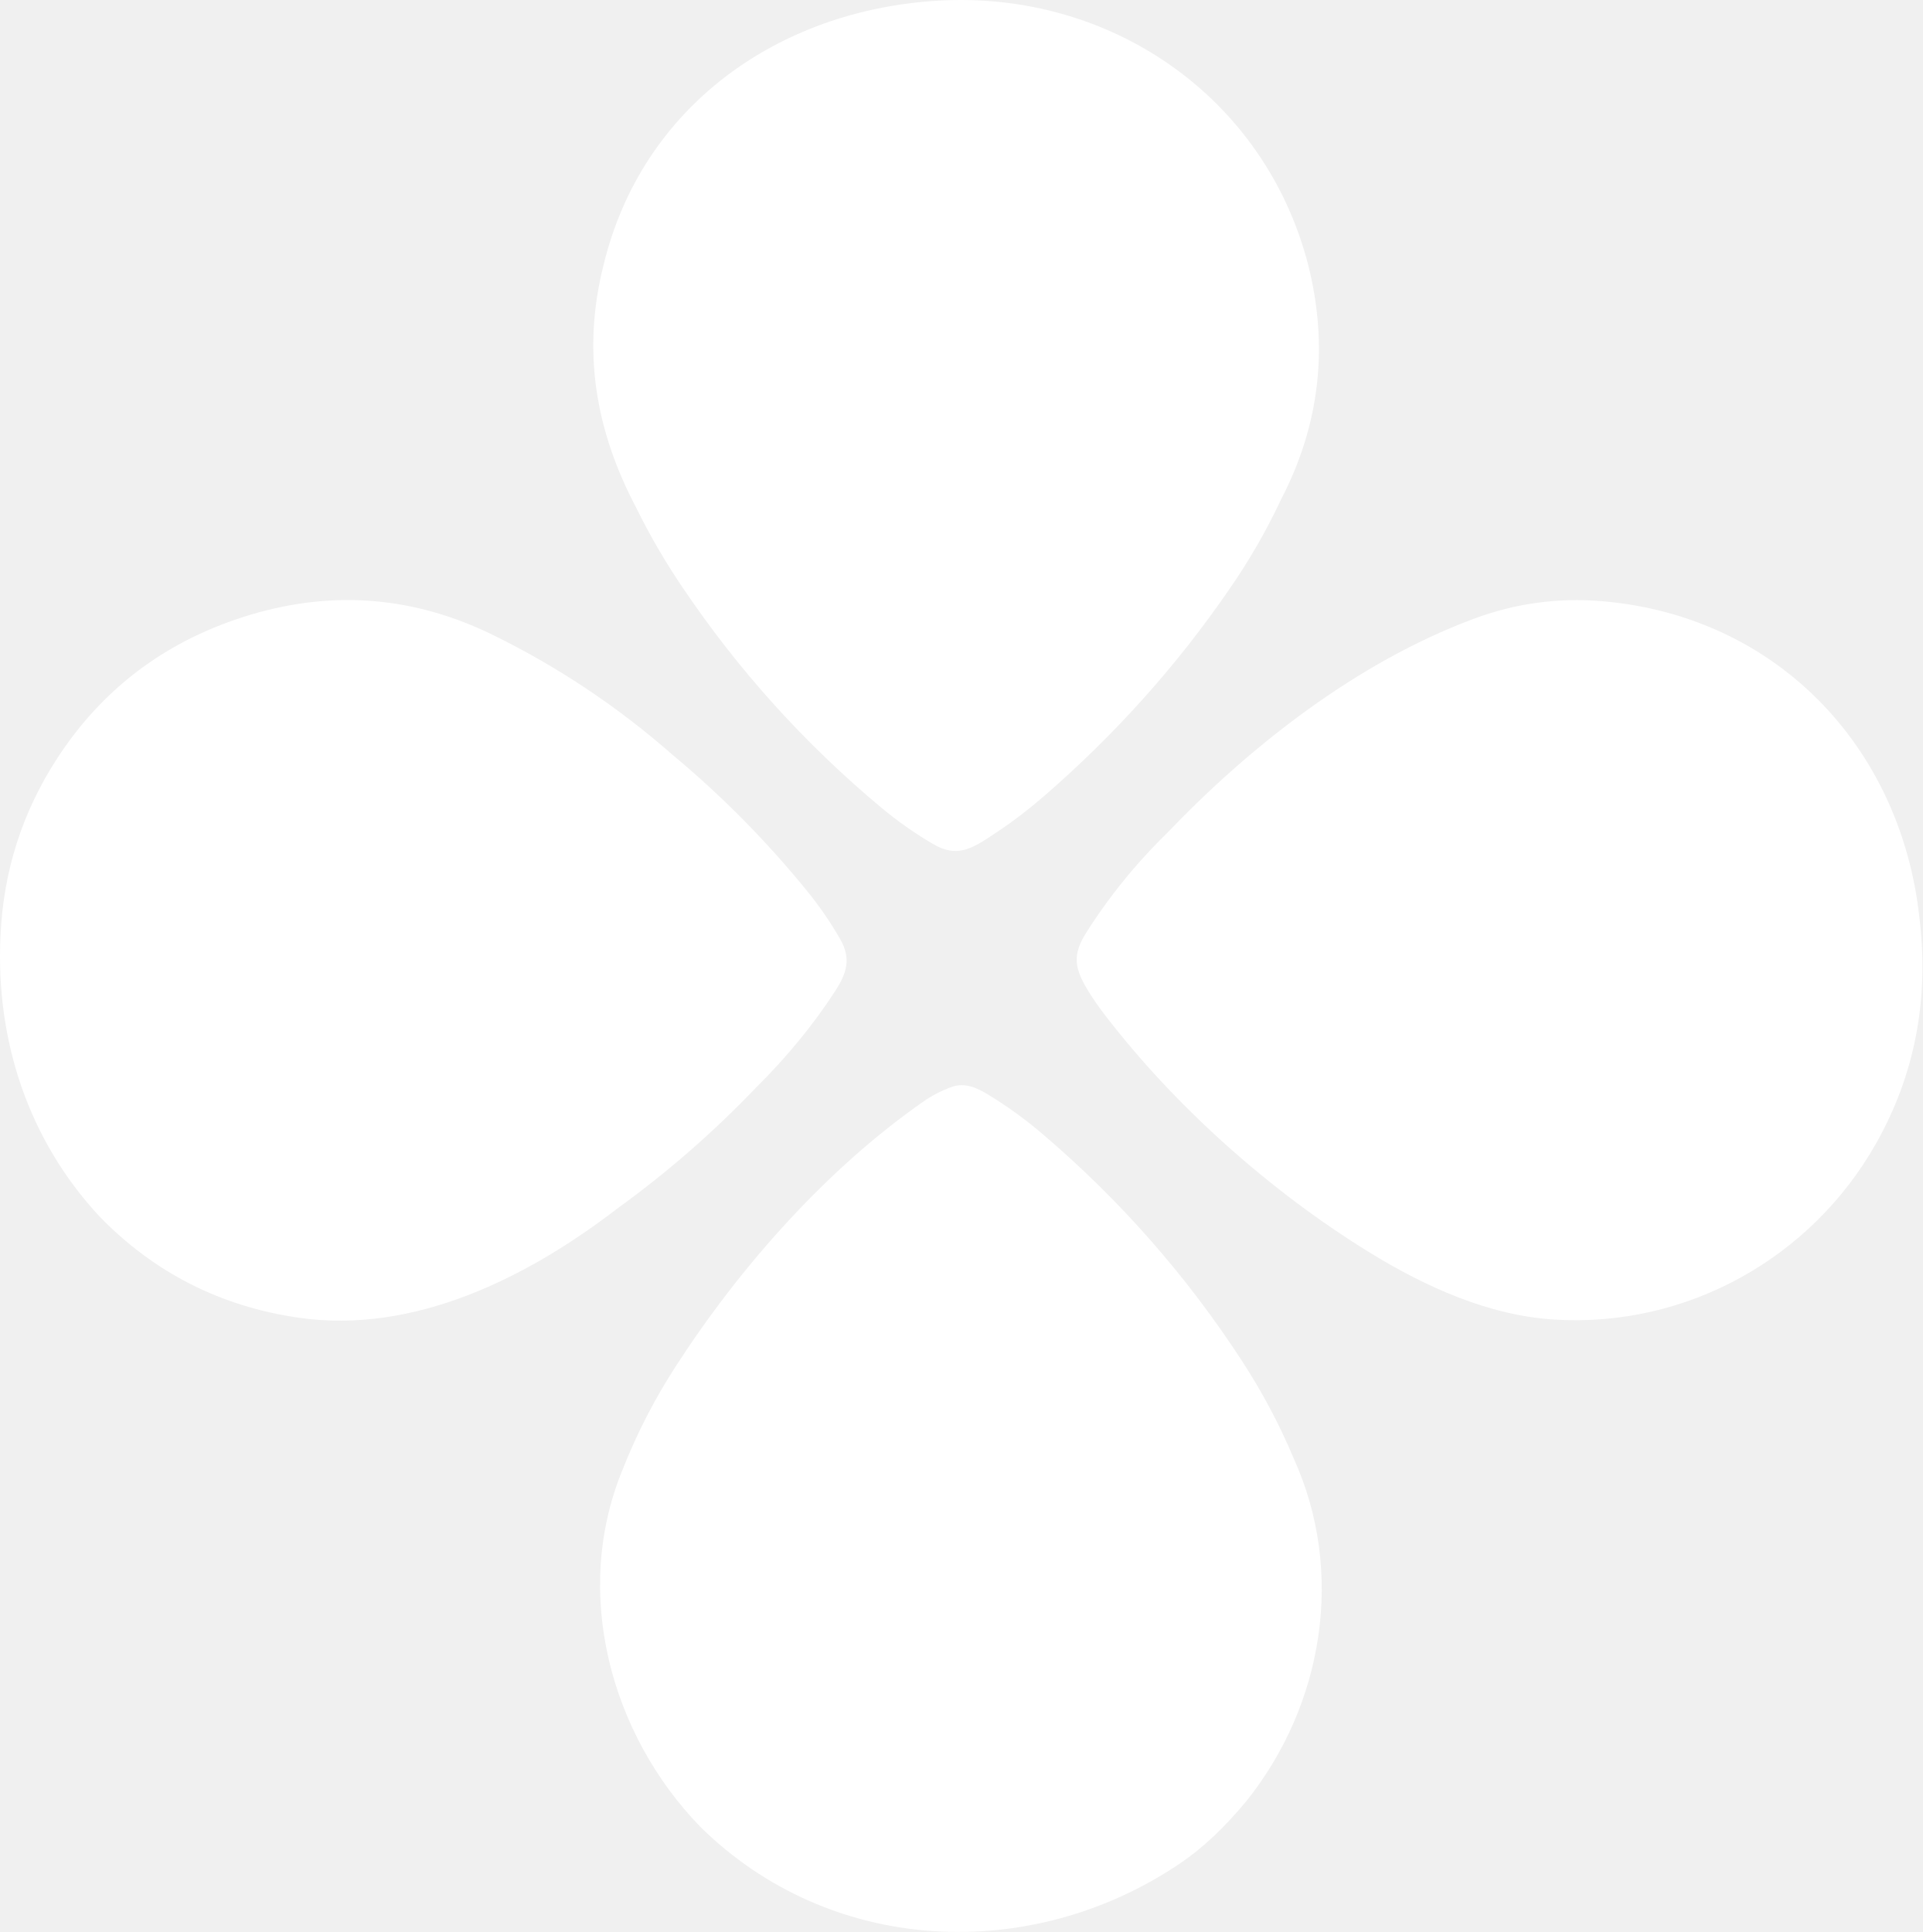
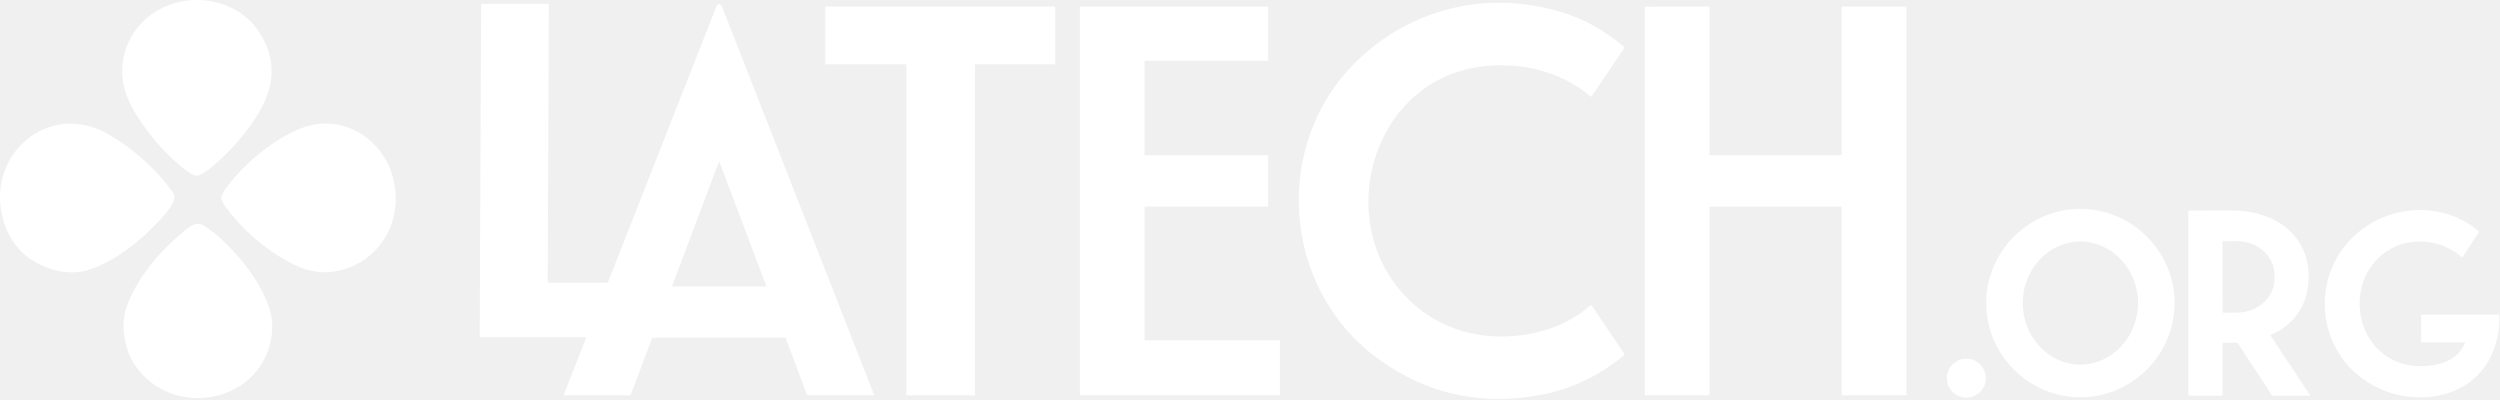
- <svg xmlns="http://www.w3.org/2000/svg" width="100%" height="100%" viewBox="0 0 15176 15253" version="1.1" xml:space="preserve" style="fill-rule:evenodd;clip-rule:evenodd;stroke-linejoin:round;stroke-miterlimit:2;">
-   <g transform="matrix(5.55556,0,0,5.55556,-127.667,-127.665)">
-     <g transform="matrix(5.55556,0,0,5.55556,-133.883,-87.9424)">
-       <g transform="matrix(1.0032,0,0,1.0032,-0.0903194,-1.64467)">
-         <path d="M190.43,150.99C179.99,131.22 176.61,110.97 182.08,89.23C191.79,48.81 226.47,24.178 267.26,21.72C311.27,19.068 350.72,46.21 361.77,89.17C367.01,110.063 364.67,130.027 354.75,149.06C350.997,157.047 346.613,164.64 341.6,171.84C328.333,191.18 312.629,208.727 294.48,224.47C290.567,227.864 286.72,230.819 282.94,233.34C276.599,237.569 272.721,240.628 266.06,236.72C261.434,234.006 257.073,230.943 252.98,227.53C233.386,211.19 216.457,192.427 202.19,171.24C197.783,164.733 193.863,157.983 190.43,150.99ZM53.68,331.8C35.52,312.29 27.09,286.94 28.36,260.16C29.087,243.673 33.921,228.567 42.86,214.84C54.234,197.374 69.97,185.401 90.07,178.92C112.004,171.848 133.249,173.343 153.81,183.4C170.416,191.522 185.73,201.737 199.75,214.05C212.25,224.463 223.677,236.027 234.02,248.75C237.168,252.622 239.98,256.711 242.45,261.02C245.314,266.018 244.05,269.77 241.2,274.18C235.628,282.801 228.82,291.097 220.78,299.07C209.96,310.357 198.307,320.513 185.82,329.54C162.67,347.39 133.8,361.741 104.51,357.55C84.577,354.698 67.633,346.113 53.68,331.8ZM517.55,255.28C520.13,276.28 516.439,295.579 506.48,313.18C489.958,342.379 458.2,360.133 424.41,358C407.8,356.951 391.68,349.69 377.36,340.87C352.28,325.44 327.994,303.884 309.92,280.34C308.293,278.22 306.932,276.262 305.83,274.47C302.176,268.526 301.486,265.157 305.19,259.31C311.03,250.092 317.907,241.637 325.8,233.93C346.84,211.9 374.02,190.51 403.82,179.37C414.447,175.39 425.417,173.879 436.73,174.84C480.95,178.596 512.69,211.69 517.55,255.28ZM206.72,487.29C183.86,463.66 174.11,427.64 186.9,396.42C190.573,387.067 195.157,378.163 200.65,369.71C217,344.43 239.194,319.392 263.82,302.3C265.886,300.866 268.212,299.665 270.8,298.71C274.178,297.464 277.281,298.898 280.1,300.61C284.969,303.567 289.571,306.895 293.91,310.59C313.695,327.437 330.64,346.707 344.76,368.38C350.02,376.44 354.463,384.81 358.09,393.49C371.18,422.41 365.64,456.12 346.11,480.64C340.49,487.46 334.82,492.8 329.1,496.66C291.07,522.36 239.98,520.15 206.72,487.29Z" style="fill:white;" />
-       </g>
-     </g>
+ <svg xmlns="http://www.w3.org/2000/svg" width="100%" height="100%" viewBox="0 0 1603 256" version="1.1" xml:space="preserve" style="fill-rule:evenodd;clip-rule:evenodd;stroke-linejoin:round;stroke-miterlimit:2;">
+   <g transform="matrix(1,0,0,1,-12.8587,-8.25903)">
+     <path d="M100.37,81.97C91.93,68.8 88.53,54.94 93.49,39.8C102.55,13.06 133.3,1.65 158.56,12.1C171.493,17.44 180.35,27.243 185.13,41.51C189.56,56.57 185.71,69.19 177.97,81.99C170.517,93.81 161.32,104.44 150.38,113.88C147.73,116.17 141.81,121.08 138.73,120.9C135.98,120.73 130.79,116.55 128.45,114.56C117.277,105.067 107.917,94.203 100.37,81.97ZM15.25,150.41C2.35,108.15 44.03,71.59 83,94.73C99.647,104.623 113.247,116.957 123.8,131.73C124.193,132.277 124.48,133.16 124.66,134.38C125.41,139.51 113.93,151.08 110.34,154.49C99.49,165.45 83.63,177.31 68.77,181.55C61.31,183.683 53.24,183.293 44.56,180.38C29.847,175.447 20.077,165.457 15.25,150.41ZM92.36,222.22C91.727,217.473 92.027,212.533 93.26,207.4C99.53,187.66 114.99,169.26 131.38,156.13C135.19,153.08 138.82,149.83 143.75,153.06C147.757,155.693 151.15,158.28 153.93,160.82C167.33,173.06 180.67,189.78 185.9,207.08C187.267,211.5 187.733,216.173 187.3,221.1C183.03,266.48 124.15,278.2 99.57,242.68C95.67,237.047 93.267,230.227 92.36,222.22ZM962.57,50.94C890.97,60.3 866.41,153.09 916.96,201.17C940.07,223.16 972.44,228.89 1002.96,220.13C1014.05,216.95 1023.96,211.607 1032.69,204.1C1032.7,204.092 1032.71,204.083 1032.72,204.076C1032.96,203.888 1033.32,203.937 1033.51,204.184C1033.52,204.193 1033.52,204.201 1033.53,204.21L1054.27,235C1054.51,235.348 1054.44,235.828 1054.11,236.1C1038.49,249.09 1019.99,257.99 999.99,261.62C962.17,268.493 927.907,260.897 897.2,238.83C833.84,193.3 827.66,98.15 885.31,45.07C920.77,12.43 968.33,2.17 1014.22,16.08C1028.52,20.42 1041.86,27.83 1054.24,38.31C1054.46,38.497 1054.5,38.826 1054.34,39.07L1033.5,69.97C1033.28,70.297 1033.02,70.333 1032.72,70.08C1013.42,53.74 987.3,47.7 962.57,50.94ZM388.22,224.5L321.48,224.52L321.475,224.52C320.904,224.517 320.437,224.05 320.44,223.485L320.44,223.48L321.35,11.2C321.35,10.9 321.5,10.75 321.8,10.75L364.26,10.75C364.607,10.75 364.777,10.92 364.77,11.26L364.05,189.02C364.05,189.34 364.207,189.5 364.52,189.5L402.02,189.5C402.4,189.5 402.657,189.323 402.79,188.97L472.27,12.26C472.443,11.823 472.771,11.466 473.19,11.26C474.377,10.673 475.247,11.087 475.8,12.5C508.153,95.073 540.62,177.94 573.2,261.1C573.367,261.533 573.217,261.75 572.75,261.75L530.99,261.75C530.652,261.749 530.35,261.542 530.23,261.23L516.75,225.25C516.617,224.897 516.36,224.72 515.98,224.72L431.57,224.83C431.248,224.83 430.959,225.031 430.85,225.33L417.34,261.33C417.24,261.61 417.04,261.75 416.74,261.75L374.79,261.75C374.383,261.75 374.257,261.56 374.41,261.18L388.6,225.07C388.753,224.69 388.627,224.5 388.22,224.5ZM443.84,191.53C443.826,191.568 443.819,191.609 443.819,191.65C443.819,191.842 443.977,192 444.169,192L503.811,192C504.003,192 504.161,191.842 504.161,191.65C504.161,191.609 504.154,191.568 504.14,191.53L474.32,112.47C474.271,112.33 474.138,112.237 473.99,112.237C473.842,112.237 473.709,112.33 473.66,112.47L443.84,191.53ZM593.58,49.5L542.42,49.5C542.19,49.5 542,49.31 542,49.08L542,12.91C542,12.68 542.19,12.49 542.42,12.49L689.09,12.49C689.32,12.49 689.51,12.68 689.51,12.91L689.5,49.08C689.5,49.31 689.31,49.5 689.08,49.5L638.42,49.5C638.19,49.5 638,49.69 638,49.92L638,261.33C638,261.56 637.81,261.75 637.58,261.75L594.42,261.75C594.19,261.75 594,261.56 594,261.33L594,49.92C594,49.69 593.81,49.5 593.58,49.5ZM746.75,141.12L746.75,226.12C746.75,226.323 746.917,226.49 747.12,226.49L833.14,226.5C833.343,226.5 833.51,226.667 833.51,226.87L833.5,261.38C833.5,261.583 833.333,261.75 833.13,261.75L705.62,261.75C705.417,261.75 705.25,261.583 705.25,261.38L705.25,12.86C705.25,12.657 705.417,12.49 705.62,12.49L825.63,12.49C825.833,12.49 826,12.657 826,12.86L826,46.88C826,47.083 825.833,47.25 825.63,47.25L747.12,47.25C746.917,47.25 746.75,47.417 746.75,47.62L746.75,107.38C746.75,107.583 746.917,107.75 747.12,107.75L825.63,107.75C825.833,107.75 826,107.917 826,108.12L826,140.38C826,140.583 825.833,140.75 825.63,140.75L747.12,140.75C746.917,140.75 746.75,140.917 746.75,141.12ZM1193.31,140.75L1109.44,140.75C1109.2,140.75 1109,140.949 1109,141.19L1109,261.31C1109,261.551 1108.8,261.75 1108.56,261.75L1067.93,261.75C1067.69,261.75 1067.49,261.551 1067.49,261.31L1067.49,12.96C1067.49,12.719 1067.69,12.52 1067.93,12.52L1108.56,12.48C1108.8,12.48 1109,12.679 1109,12.92L1109,107.31C1109,107.551 1109.2,107.75 1109.44,107.75L1193.31,107.75C1193.55,107.75 1193.75,107.551 1193.75,107.31L1193.75,12.93C1193.75,12.689 1193.95,12.49 1194.19,12.49L1234.81,12.49C1235.05,12.49 1235.25,12.689 1235.25,12.93L1235.25,261.31C1235.25,261.551 1235.05,261.75 1234.81,261.75L1194.19,261.75C1193.95,261.75 1193.75,261.551 1193.75,261.31L1193.75,141.19C1193.75,140.949 1193.55,140.75 1193.31,140.75ZM204.94,90.92C231.02,79.95 258.54,96.38 265.06,123.01C271.4,148.92 257.64,174.89 231.26,181.54C219.2,184.57 208.44,182.07 197.19,175.78C181.377,166.94 168.013,155.137 157.1,140.37C156.133,139.063 155.347,137.407 154.74,135.4C154.64,135.073 154.653,134.75 154.78,134.43C155.76,131.983 157.16,129.597 158.98,127.27C170.81,112.2 187.25,98.36 204.94,90.92ZM1407.2,202.6C1407.2,235.734 1379.93,263 1346.8,263C1313.67,263 1286.4,235.734 1286.4,202.6C1286.4,169.466 1313.67,142.2 1346.8,142.2C1379.93,142.2 1407.2,169.466 1407.2,202.6ZM1346.8,242.06C1367.08,242.06 1383.76,224.243 1383.76,202.59C1383.76,180.937 1367.08,163.12 1346.8,163.12C1326.52,163.12 1309.84,180.937 1309.84,202.59C1309.84,224.243 1326.52,242.06 1346.8,242.06ZM1592.97,227.75L1565.75,227.75C1565.42,227.75 1565.25,227.583 1565.25,227.25L1565.25,210.5C1565.25,210.167 1565.42,210 1565.75,210L1614.96,210C1615.24,210 1615.38,210.14 1615.39,210.42C1615.69,220.52 1613.68,229.737 1609.37,238.07C1595.67,264.55 1560.6,268.9 1535.92,256.12C1495.1,234.98 1492.28,178.45 1530.55,153.06C1551.91,138.88 1581.89,139.26 1602.07,156.38C1602.36,156.627 1602.41,156.913 1602.2,157.24L1592.02,172.98C1591.81,173.32 1591.55,173.357 1591.25,173.09C1577.85,161.37 1557.5,159.71 1543.08,169.49C1516.38,187.59 1521.47,231.7 1553.03,241.31C1565.87,245.22 1587.76,243.2 1593.29,228.22C1593.41,227.907 1593.3,227.75 1592.97,227.75ZM1438,228.5L1438,261.5C1438,261.833 1437.83,262 1437.5,262L1416.5,262C1416.17,262 1416,261.833 1416,261.5L1416,143.78C1416,143.467 1416.15,143.31 1416.46,143.31C1430.2,143.177 1439.96,143.163 1445.74,143.27C1473.36,143.79 1496.16,161.08 1492.87,191.03C1491.28,205.59 1482.8,217.17 1469.13,222.8C1468.92,222.888 1468.78,223.097 1468.78,223.327C1468.78,223.438 1468.81,223.547 1468.87,223.64L1493.87,261.32C1494.17,261.773 1494.05,262 1493.51,262L1470.29,262C1469.94,262 1469.68,261.853 1469.49,261.56L1447.86,228.43C1447.68,228.162 1447.38,228 1447.06,228L1438.5,228C1438.17,228 1438,228.167 1438,228.5ZM1437.95,163.12L1438.03,208.5C1438.03,208.643 1438.15,208.76 1438.29,208.76L1447.08,208.74C1460.36,208.716 1471.27,199.033 1471.25,187.29L1471.25,184.21L1471.25,184.208C1471.23,172.463 1460.28,162.817 1447,162.84L1447,162.84L1438.21,162.86C1438.07,162.86 1437.95,162.977 1437.95,163.12ZM1273.68,238.25C1280.57,238.25 1286.17,243.847 1286.17,250.74C1286.17,257.633 1280.57,263.23 1273.68,263.23C1266.79,263.23 1261.19,257.633 1261.19,250.74C1261.19,243.847 1266.79,238.25 1273.68,238.25Z" style="fill:white;" />
  </g>
</svg>
